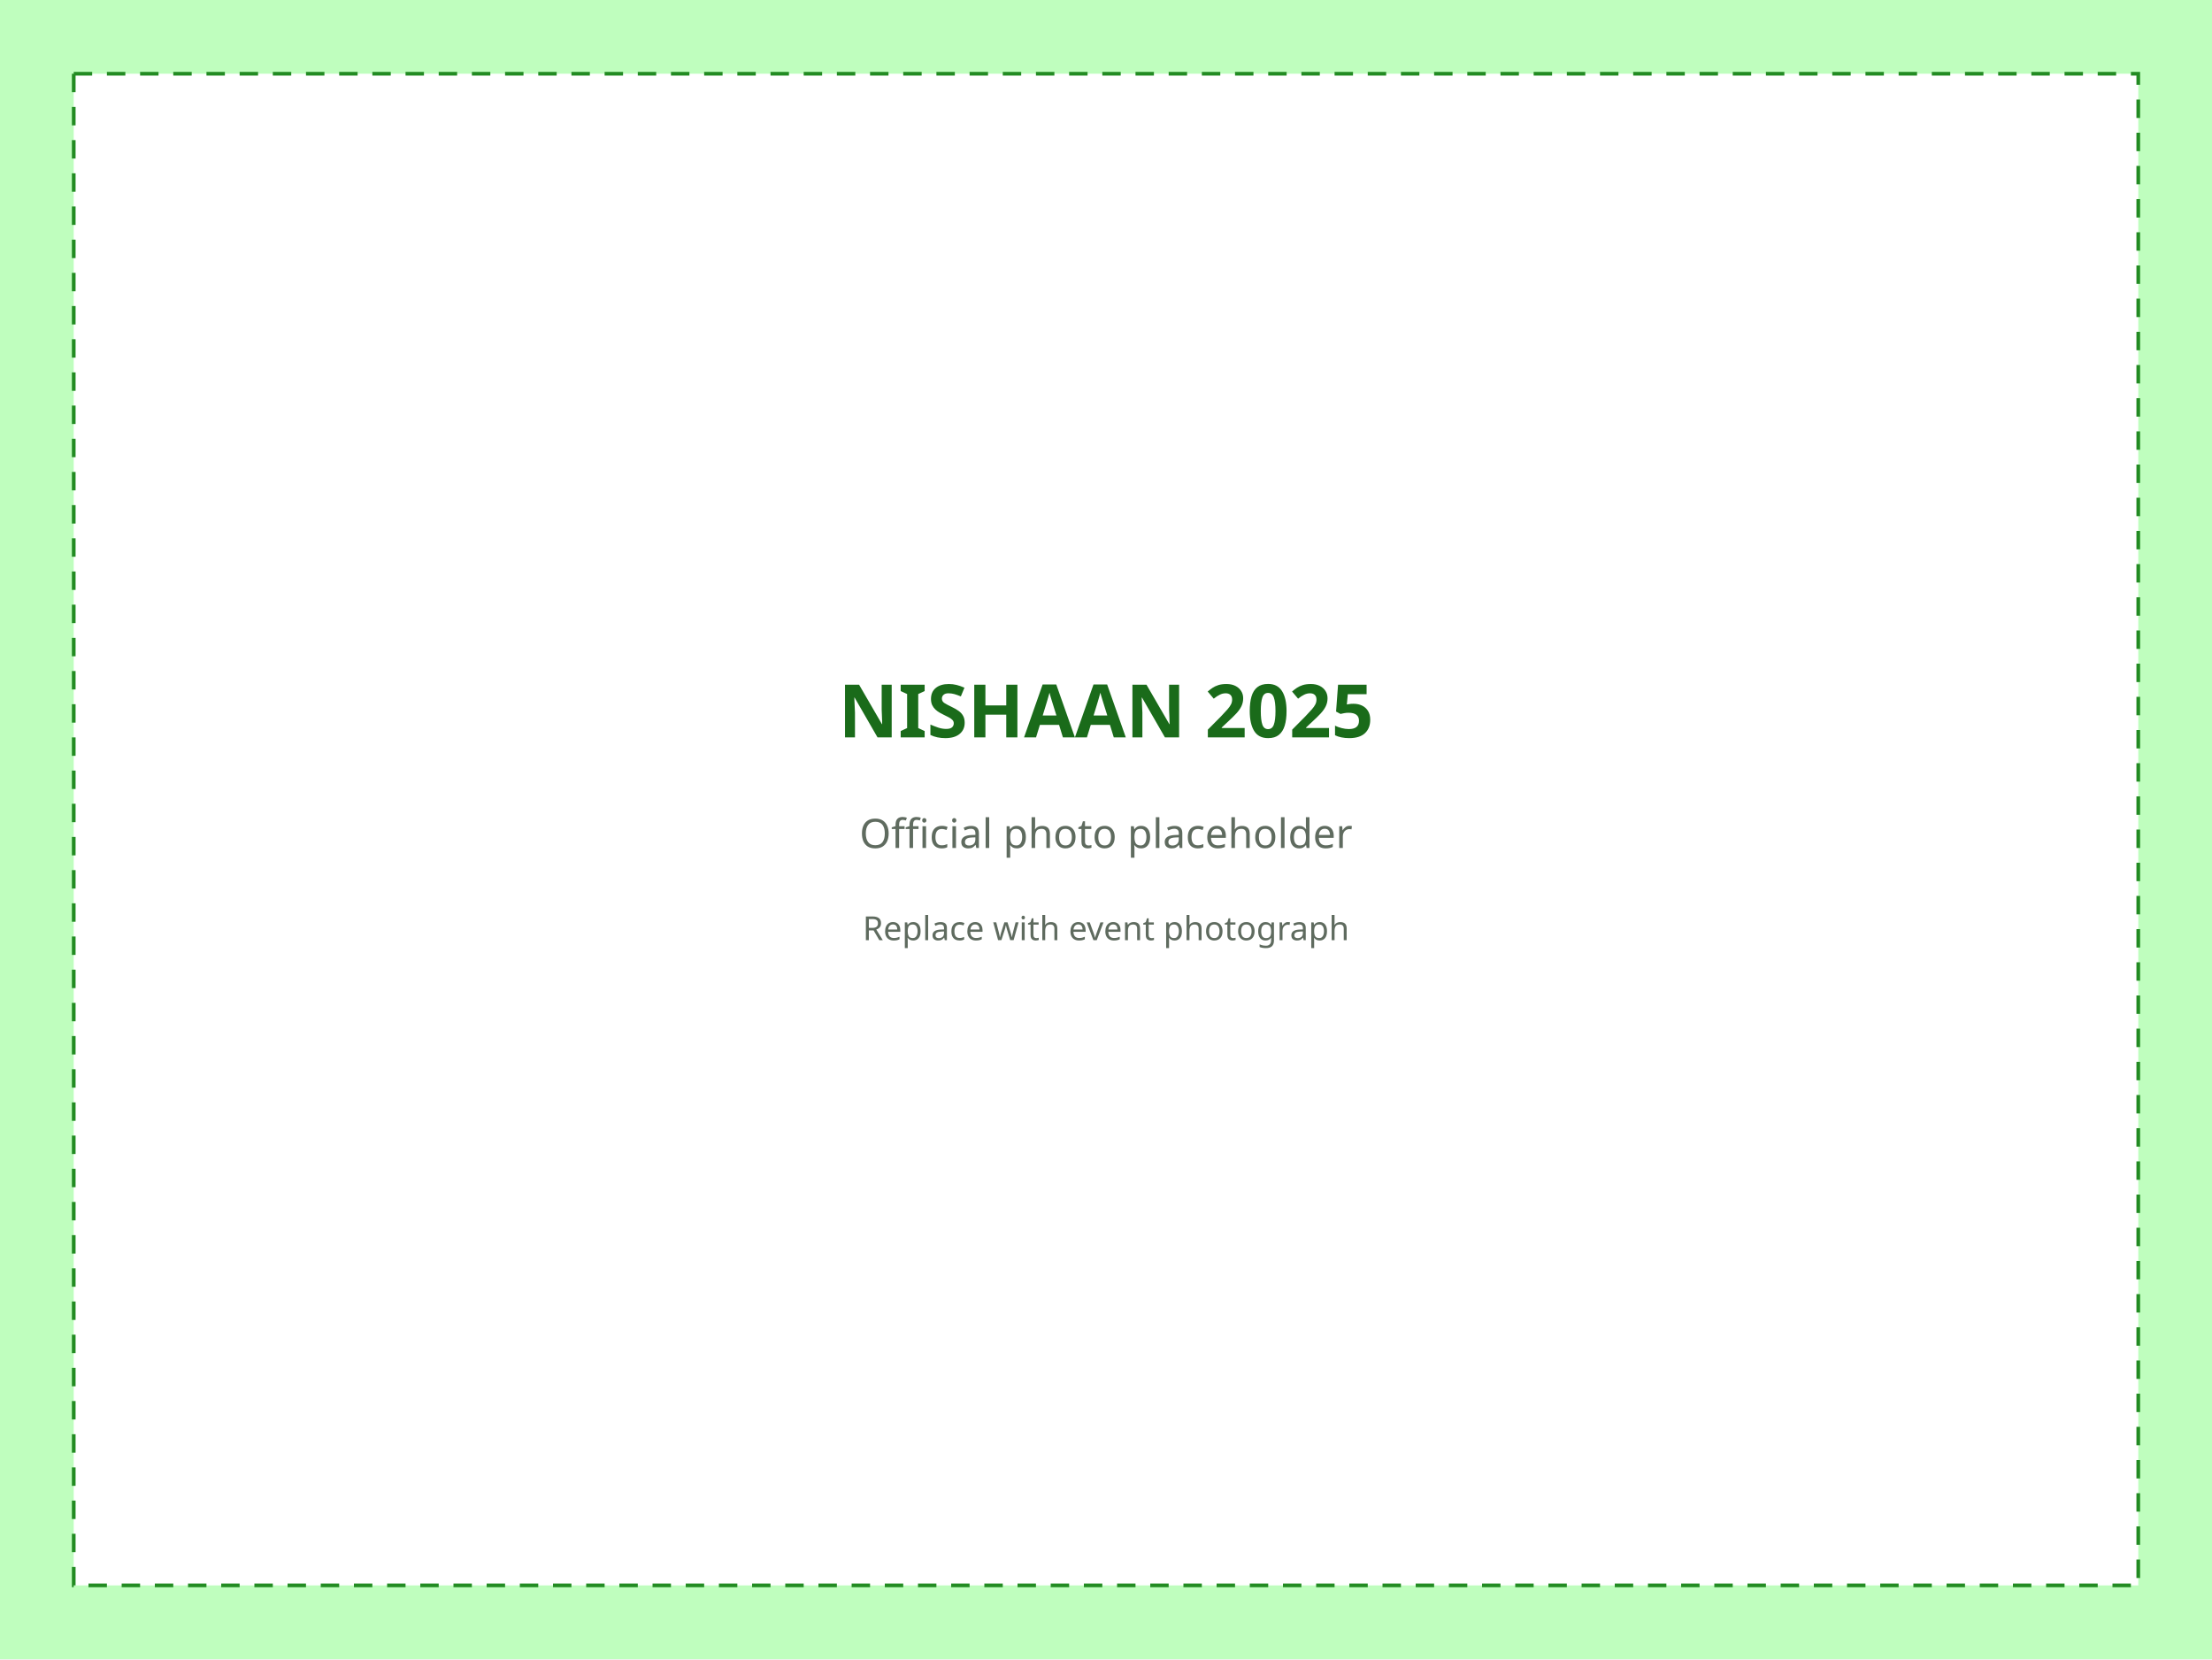
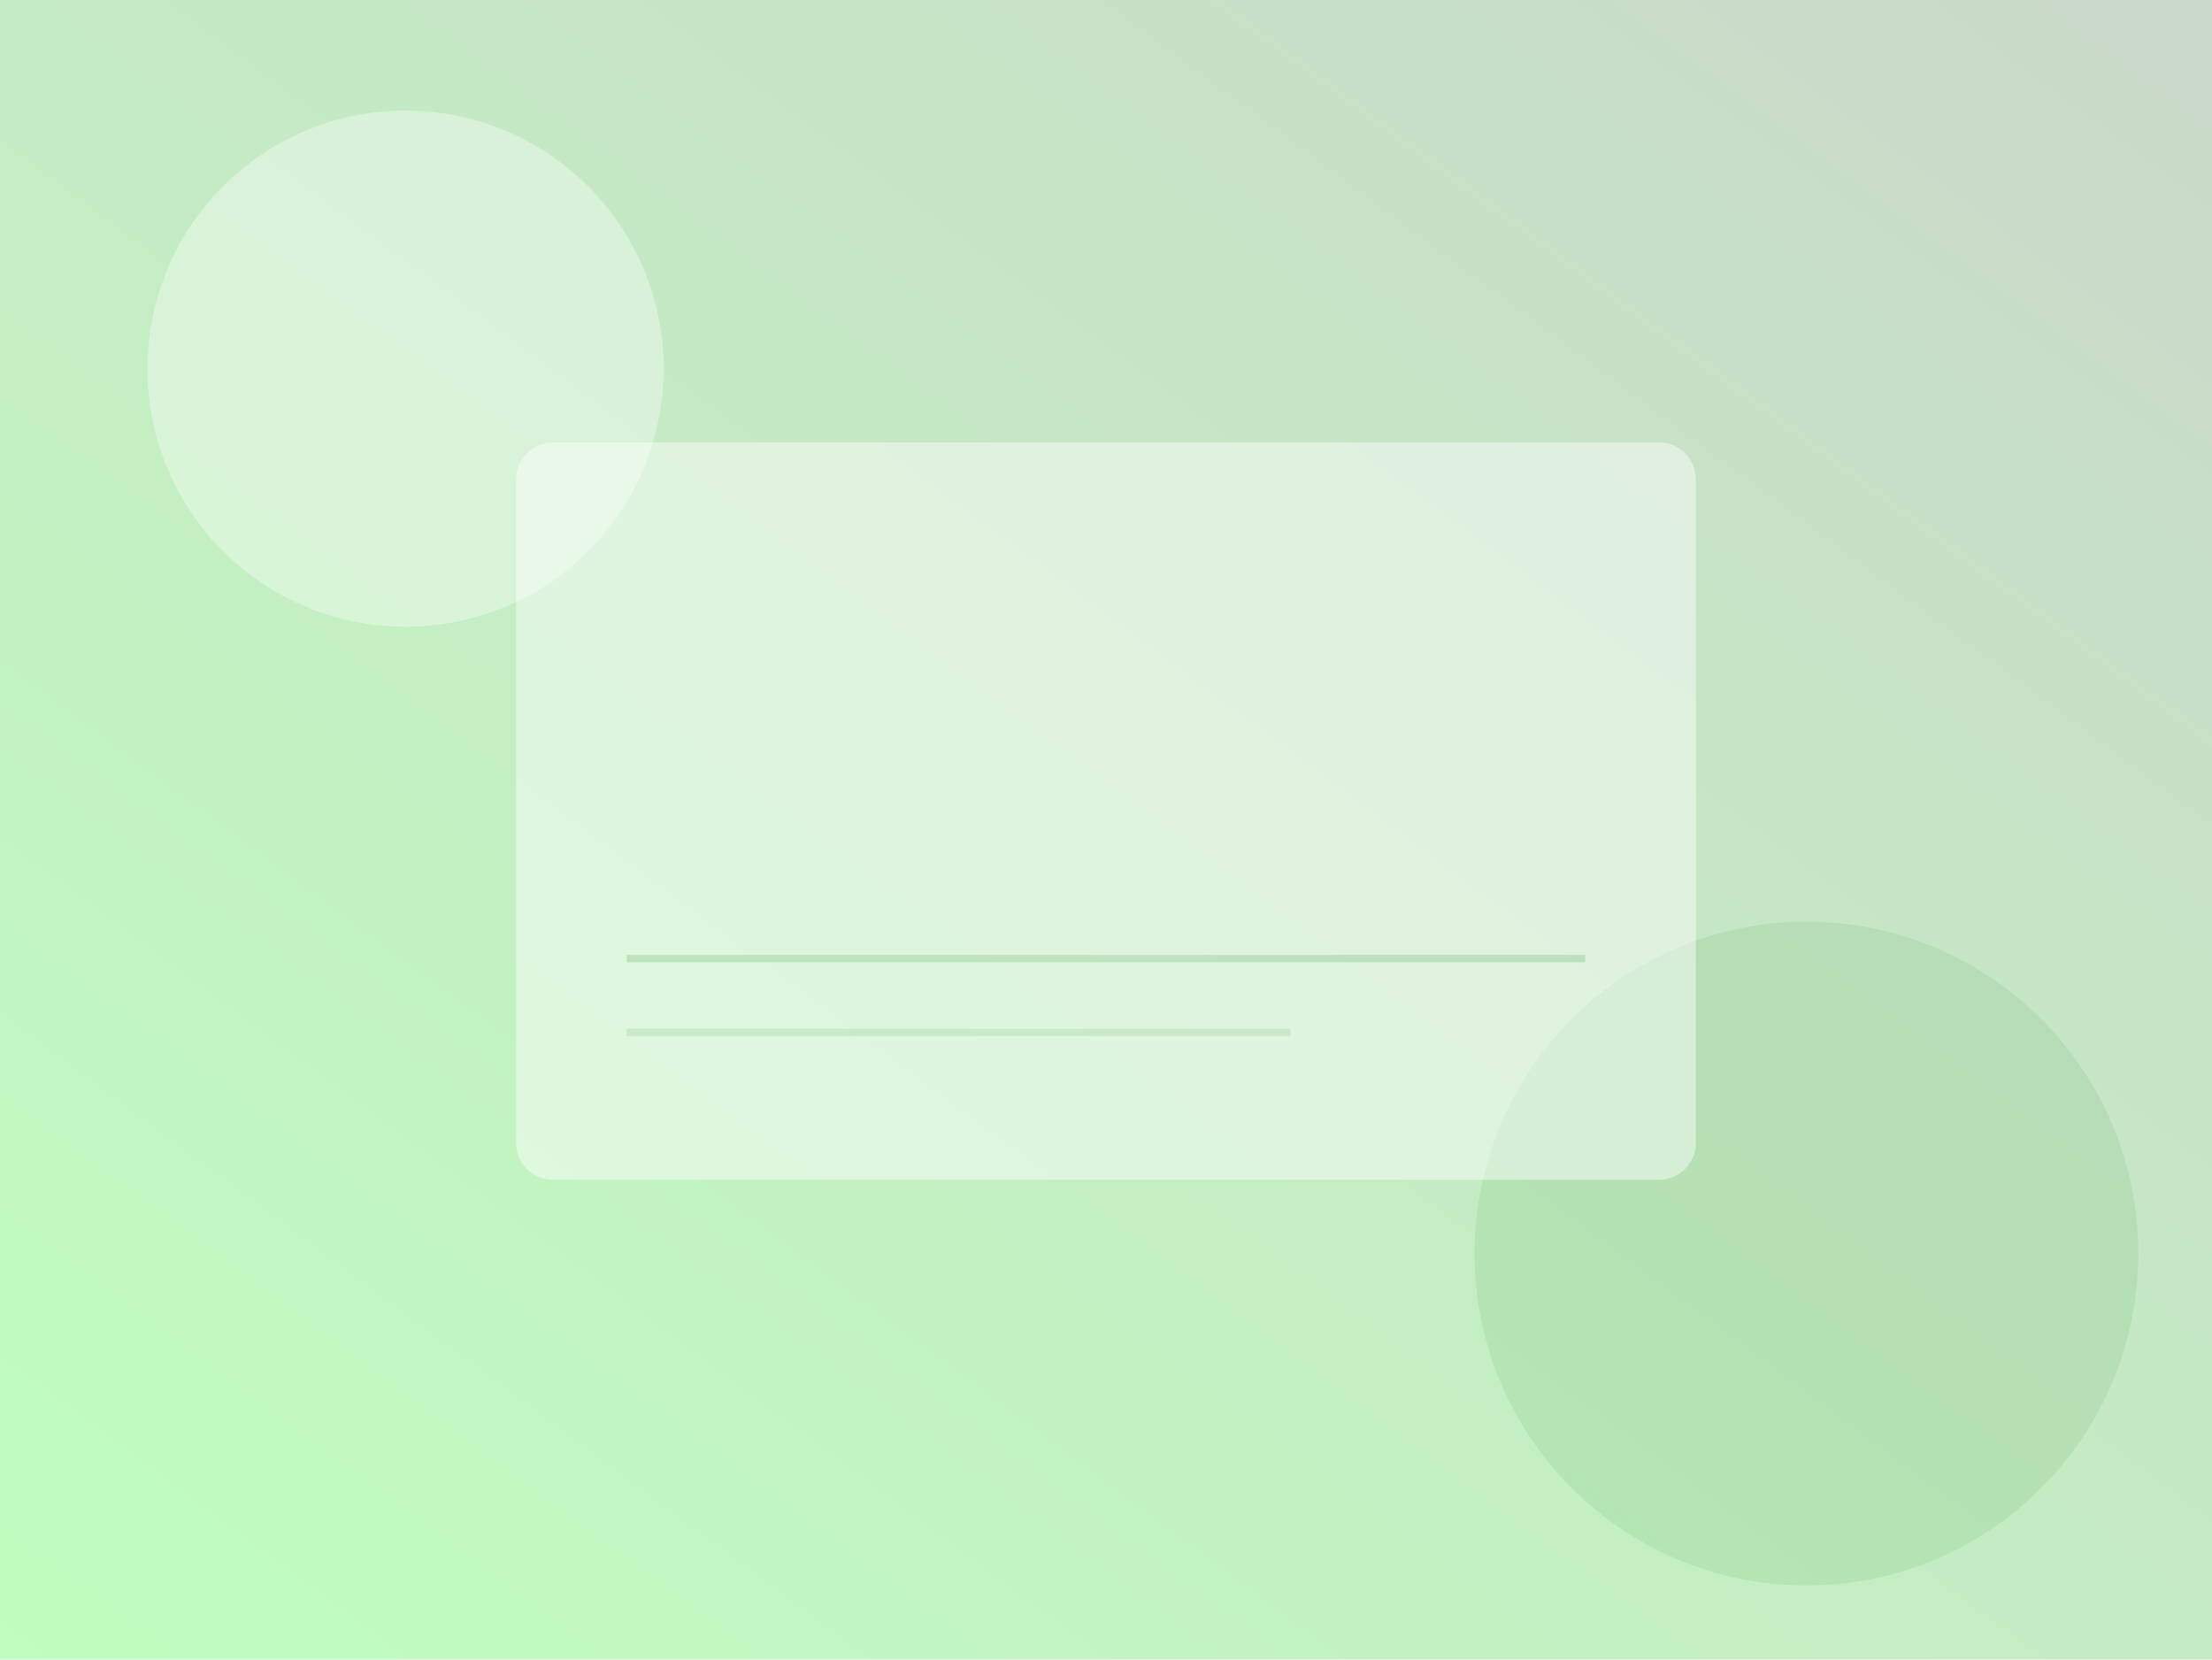
<svg xmlns="http://www.w3.org/2000/svg" width="1200" height="900" viewBox="0 0 1200 900">
-   <rect width="1200" height="900" fill="#bffebe" />
-   <rect x="40" y="40" width="1120" height="820" fill="#ffffff" stroke="#228b22" stroke-width="2" stroke-dasharray="10 8" />
-   <text x="600" y="400" text-anchor="middle" fill="#1a6b1a" font-family="system-ui,sans-serif" font-size="40" font-weight="700">NISHAAN 2025</text>
-   <text x="600" y="460" text-anchor="middle" fill="#5f6b5f" font-family="system-ui,sans-serif" font-size="22">Official photo placeholder</text>
-   <text x="600" y="510" text-anchor="middle" fill="#5f6b5f" font-family="system-ui,sans-serif" font-size="18">Replace with event photograph</text>
+   <defs>
+     <linearGradient id="g" x1="1" y1="0" x2="0" y2="1">
+       <stop offset="0%" stop-color="#cad8ca" />
+       <stop offset="100%" stop-color="#bffebe" />
+     </linearGradient>
+   </defs>
+   <rect width="1200" height="900" fill="url(#g)" />
+   <circle cx="220" cy="200" r="140" fill="#ffffff" opacity="0.35" />
+   <circle cx="980" cy="680" r="180" fill="#228b22" opacity="0.1" />
+   <rect x="280" y="240" width="640" height="400" rx="20" fill="#ffffff" opacity="0.45" />
+   <path d="M340 520 H860" stroke="#228b22" stroke-width="4" opacity="0.18" />
+   <path d="M340 560 H700" stroke="#228b22" stroke-width="4" opacity="0.12" />
</svg>
